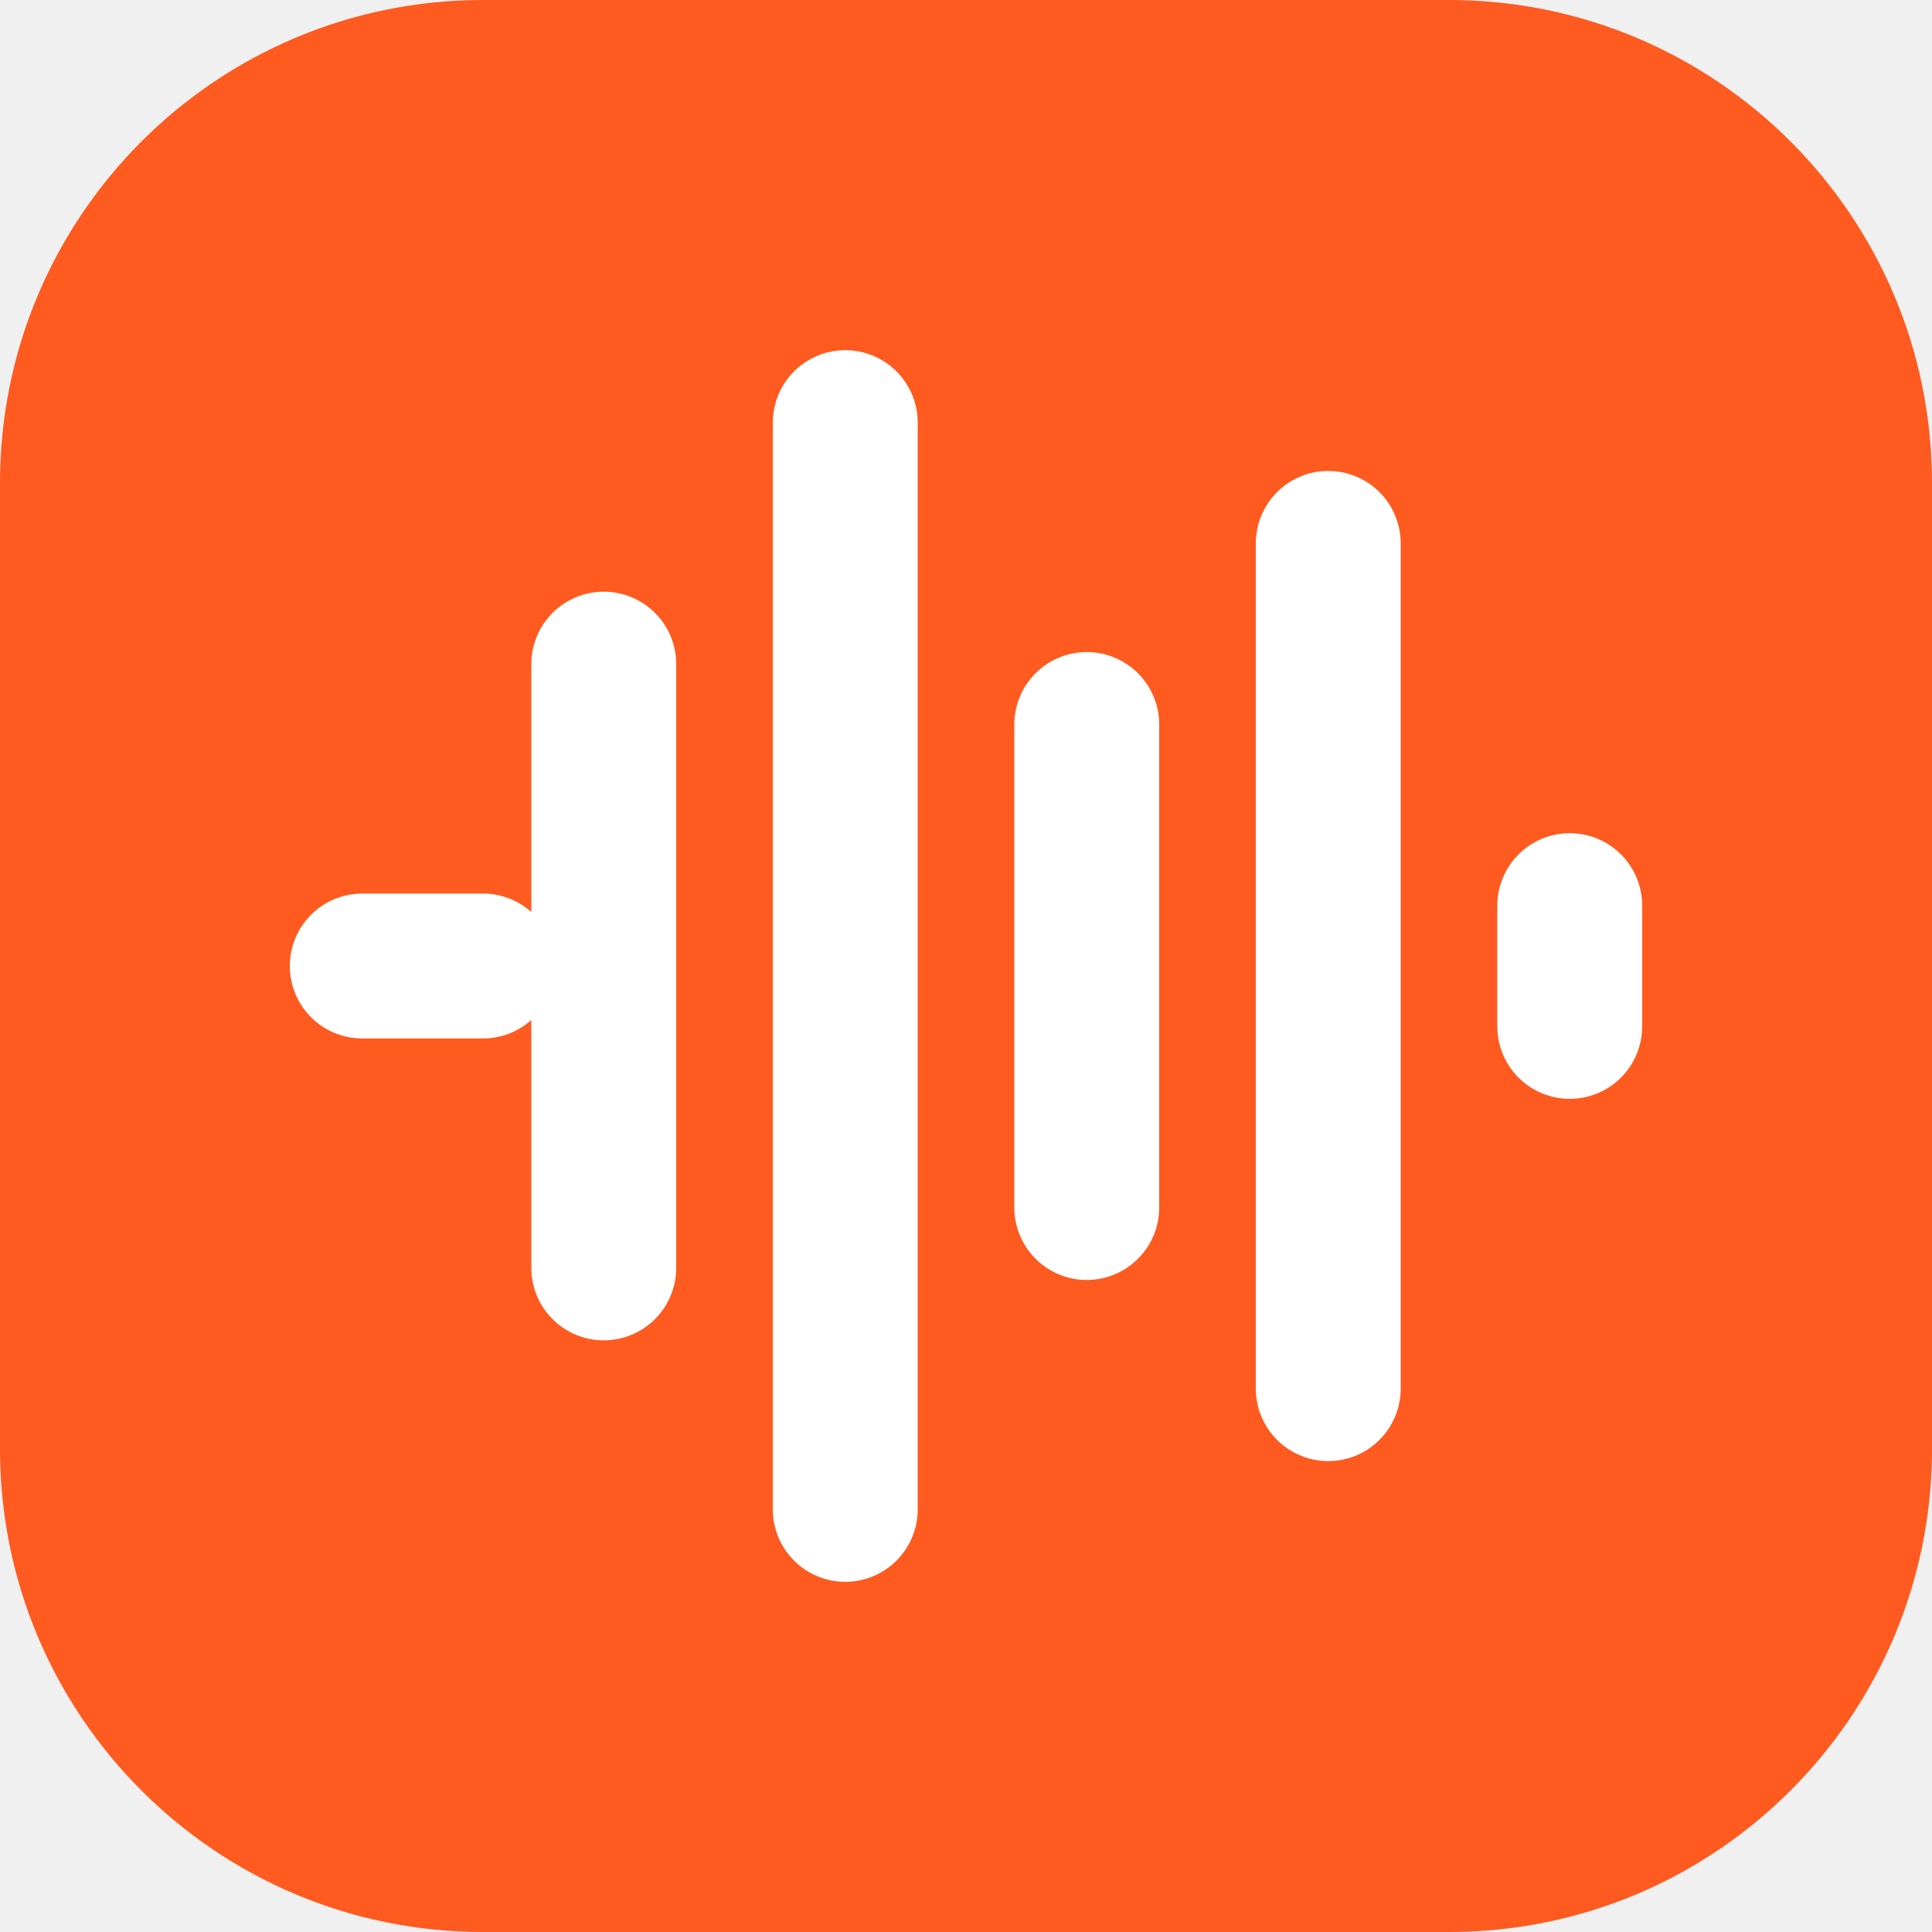
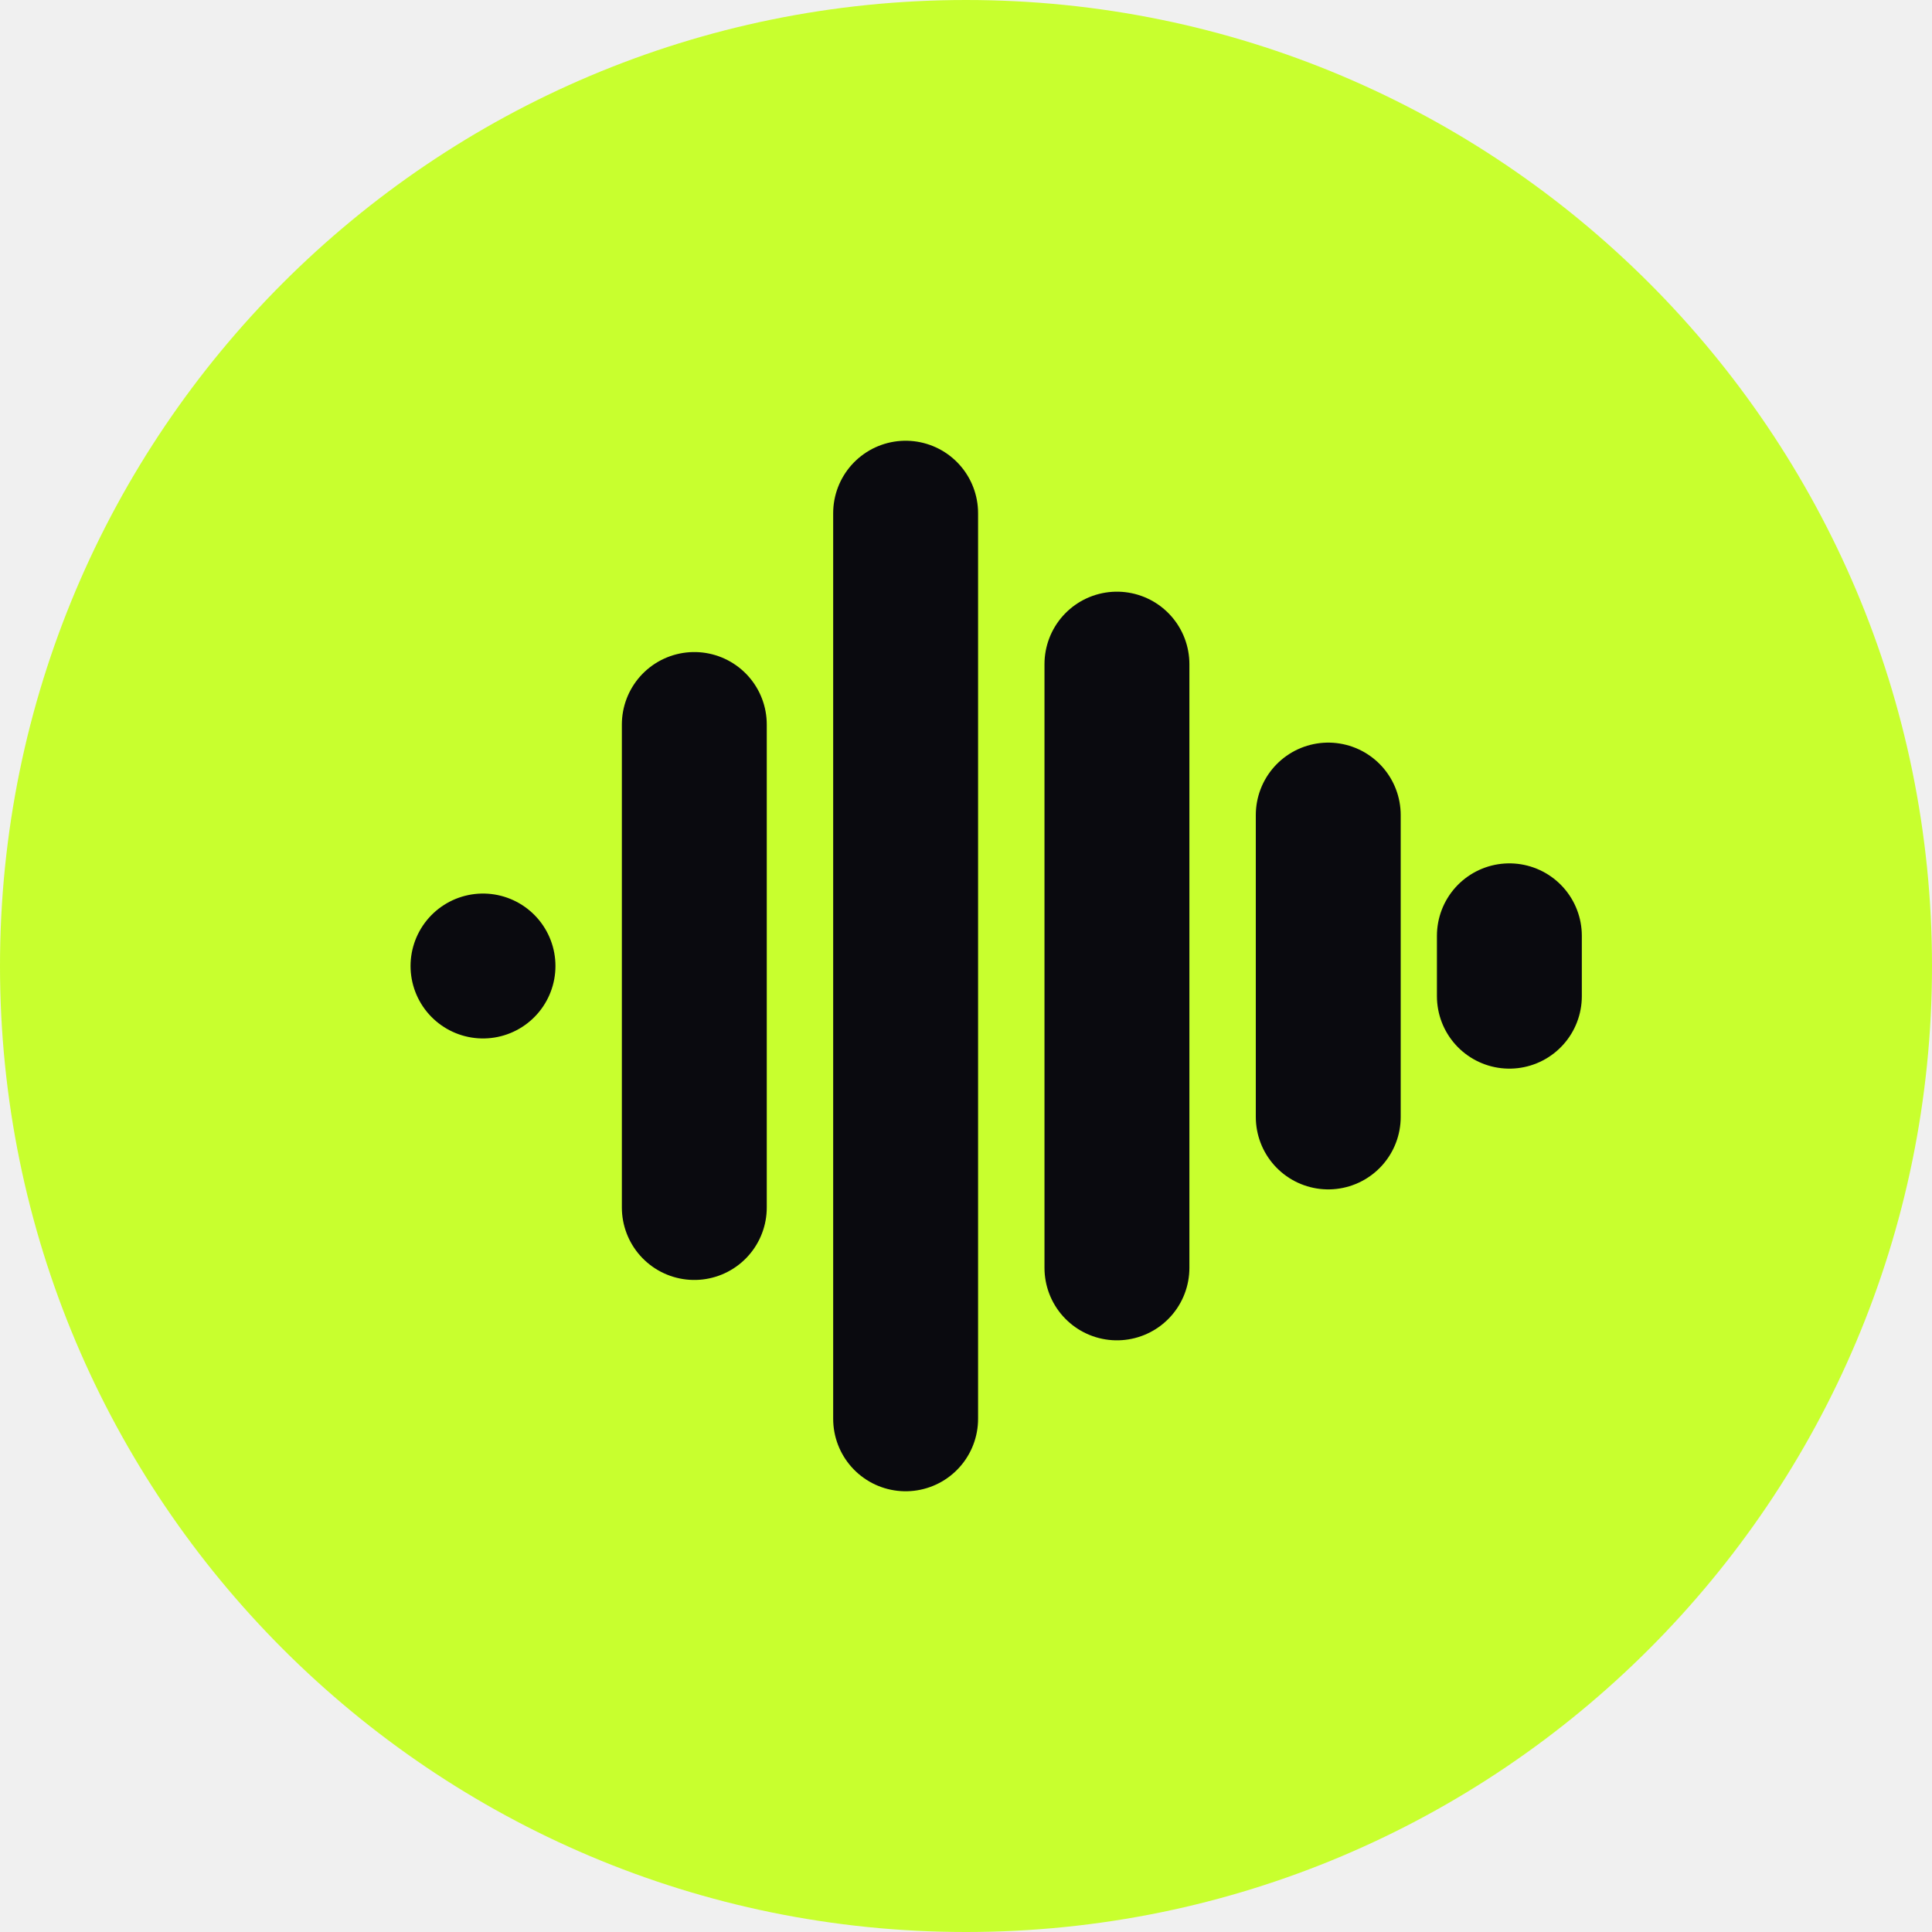
<svg xmlns="http://www.w3.org/2000/svg" viewBox="0 0 32 32">
-   <rect width="32" height="32" rx="8" fill="#ff5a1f" />
-   <path d="M6 16h2M10 11v10M14 7v18M18 12v8M22 9v14M26 15v2" stroke="#fff" stroke-width="2.4" stroke-linecap="round" />
+   <circle cx="16" cy="16" r="16" fill="#c8ff2e" />
+   <path d="M8 16v0M11.5 12v8M15 8.5v15M18.5 11v10M22 13.5v5M25 15.5v1" stroke="#0a0a0f" stroke-width="2.4" stroke-linecap="round" />
</svg>
